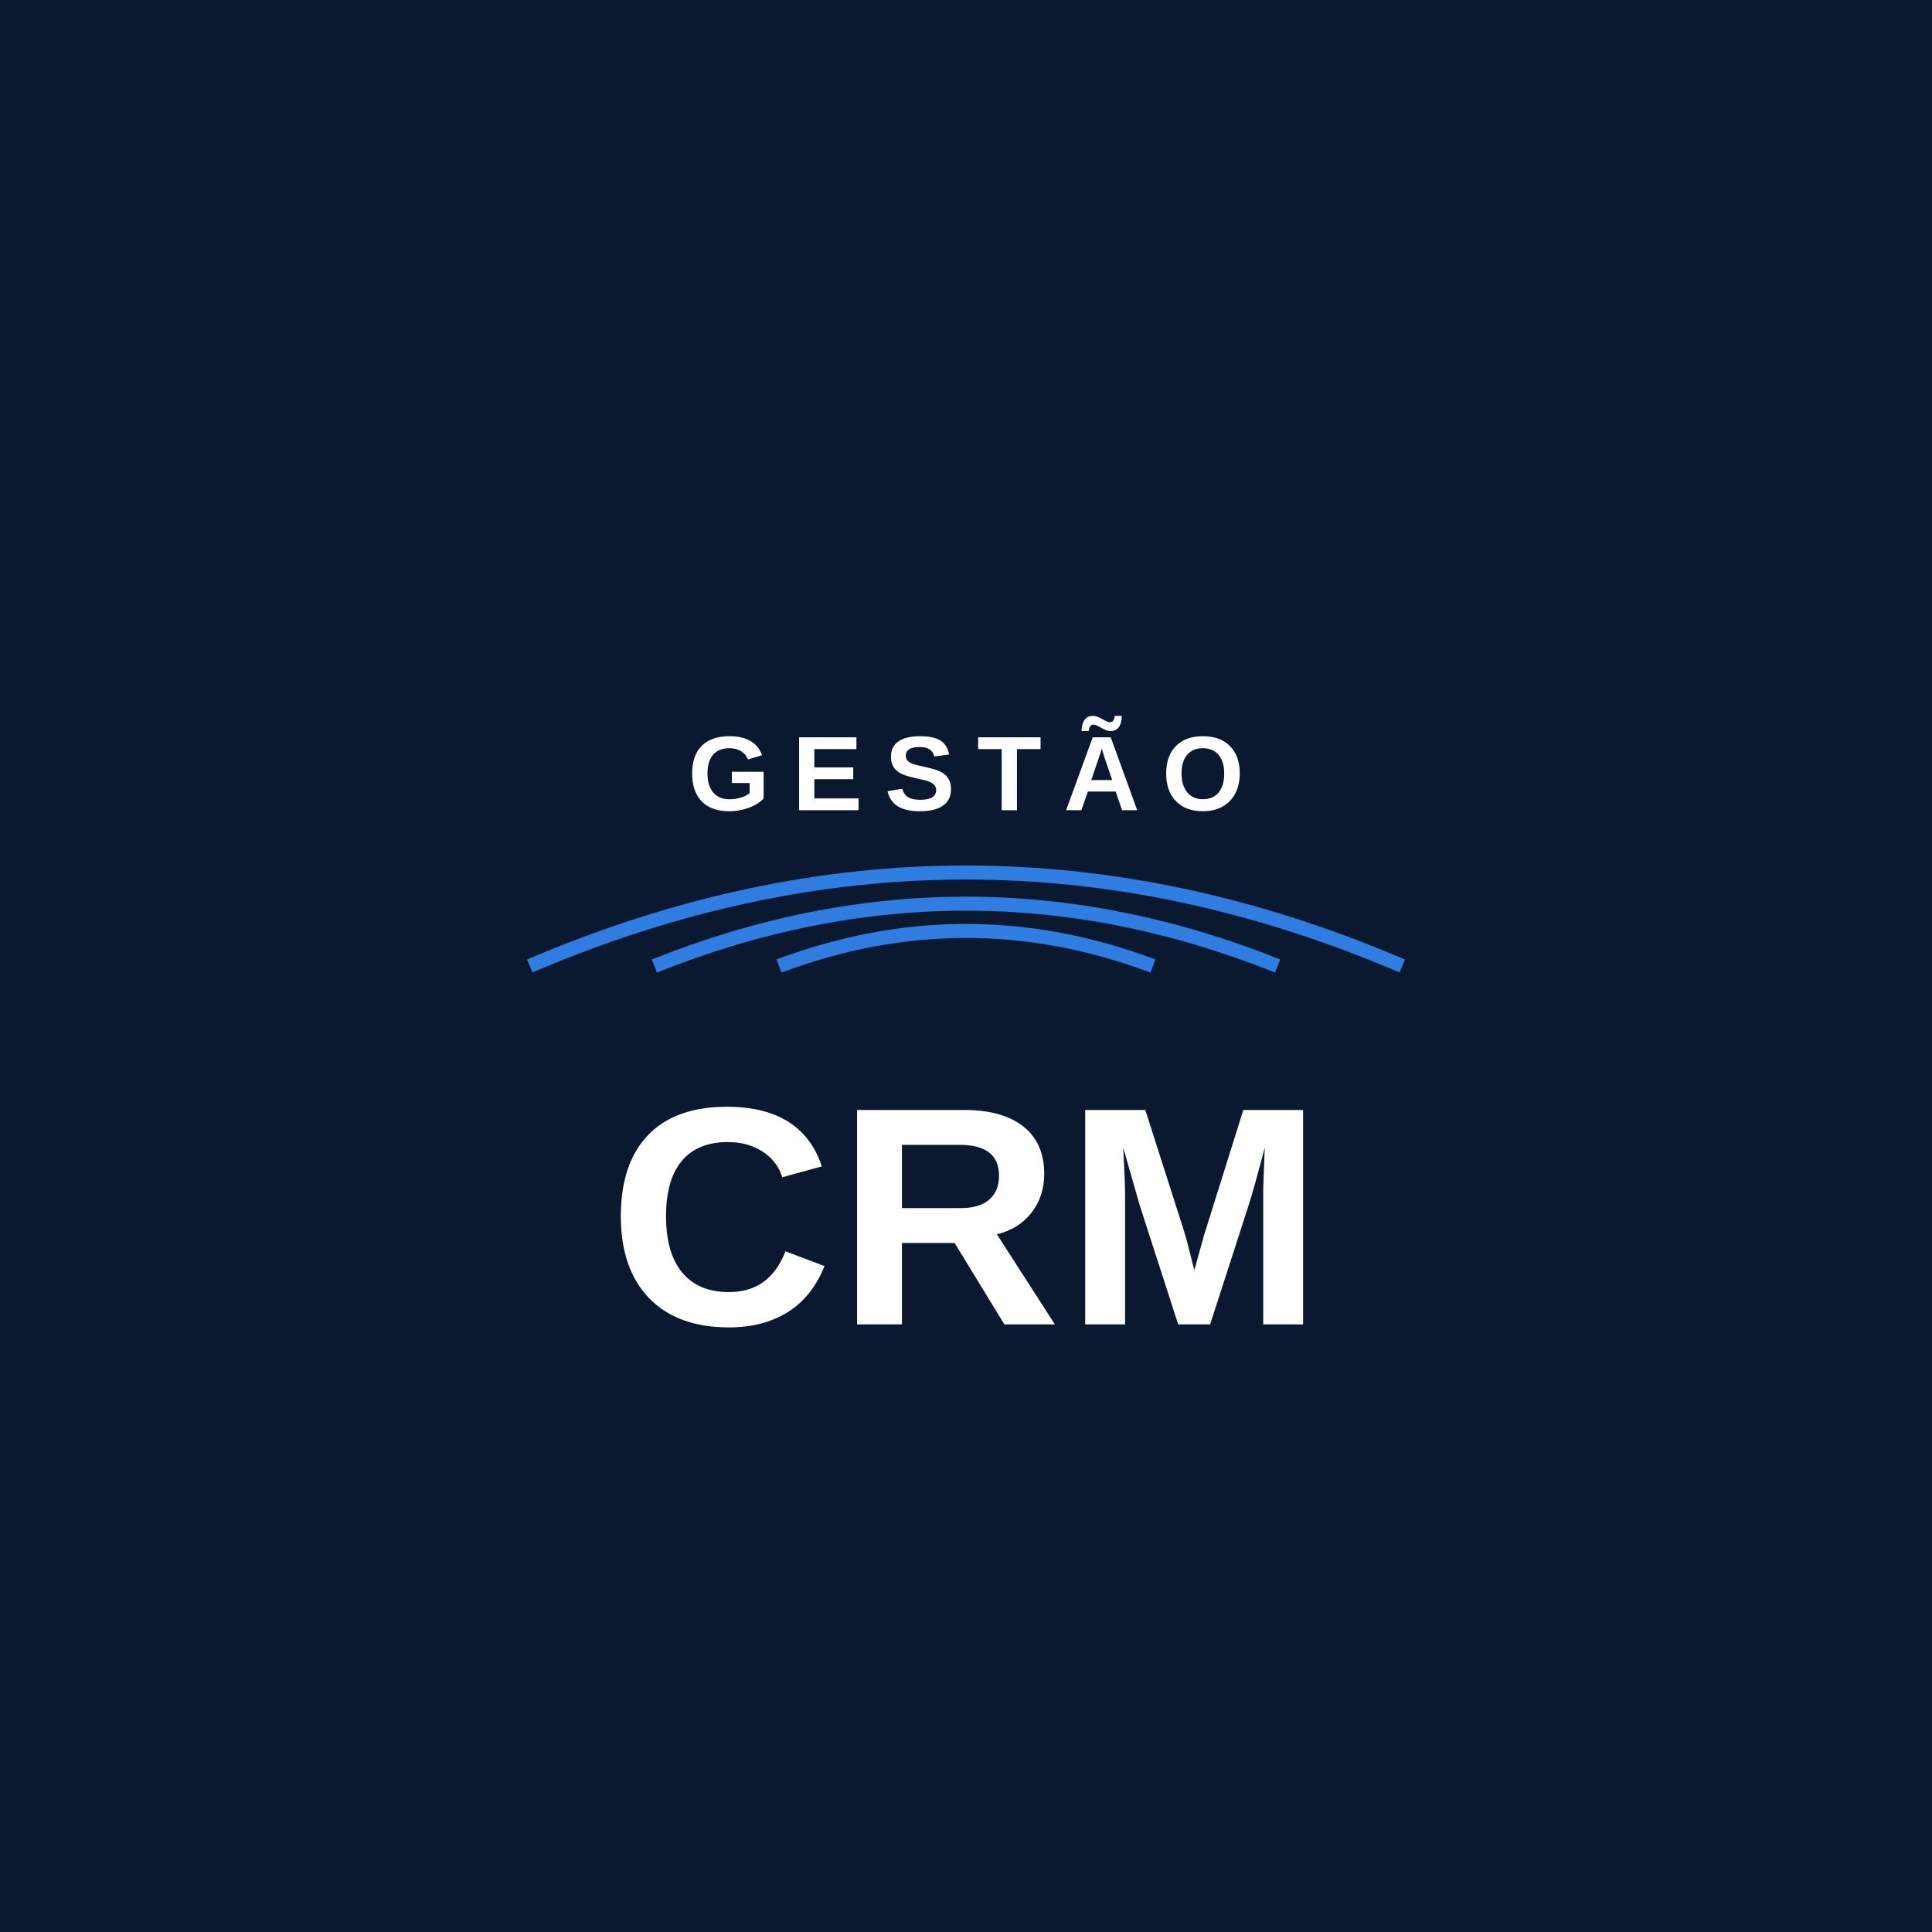
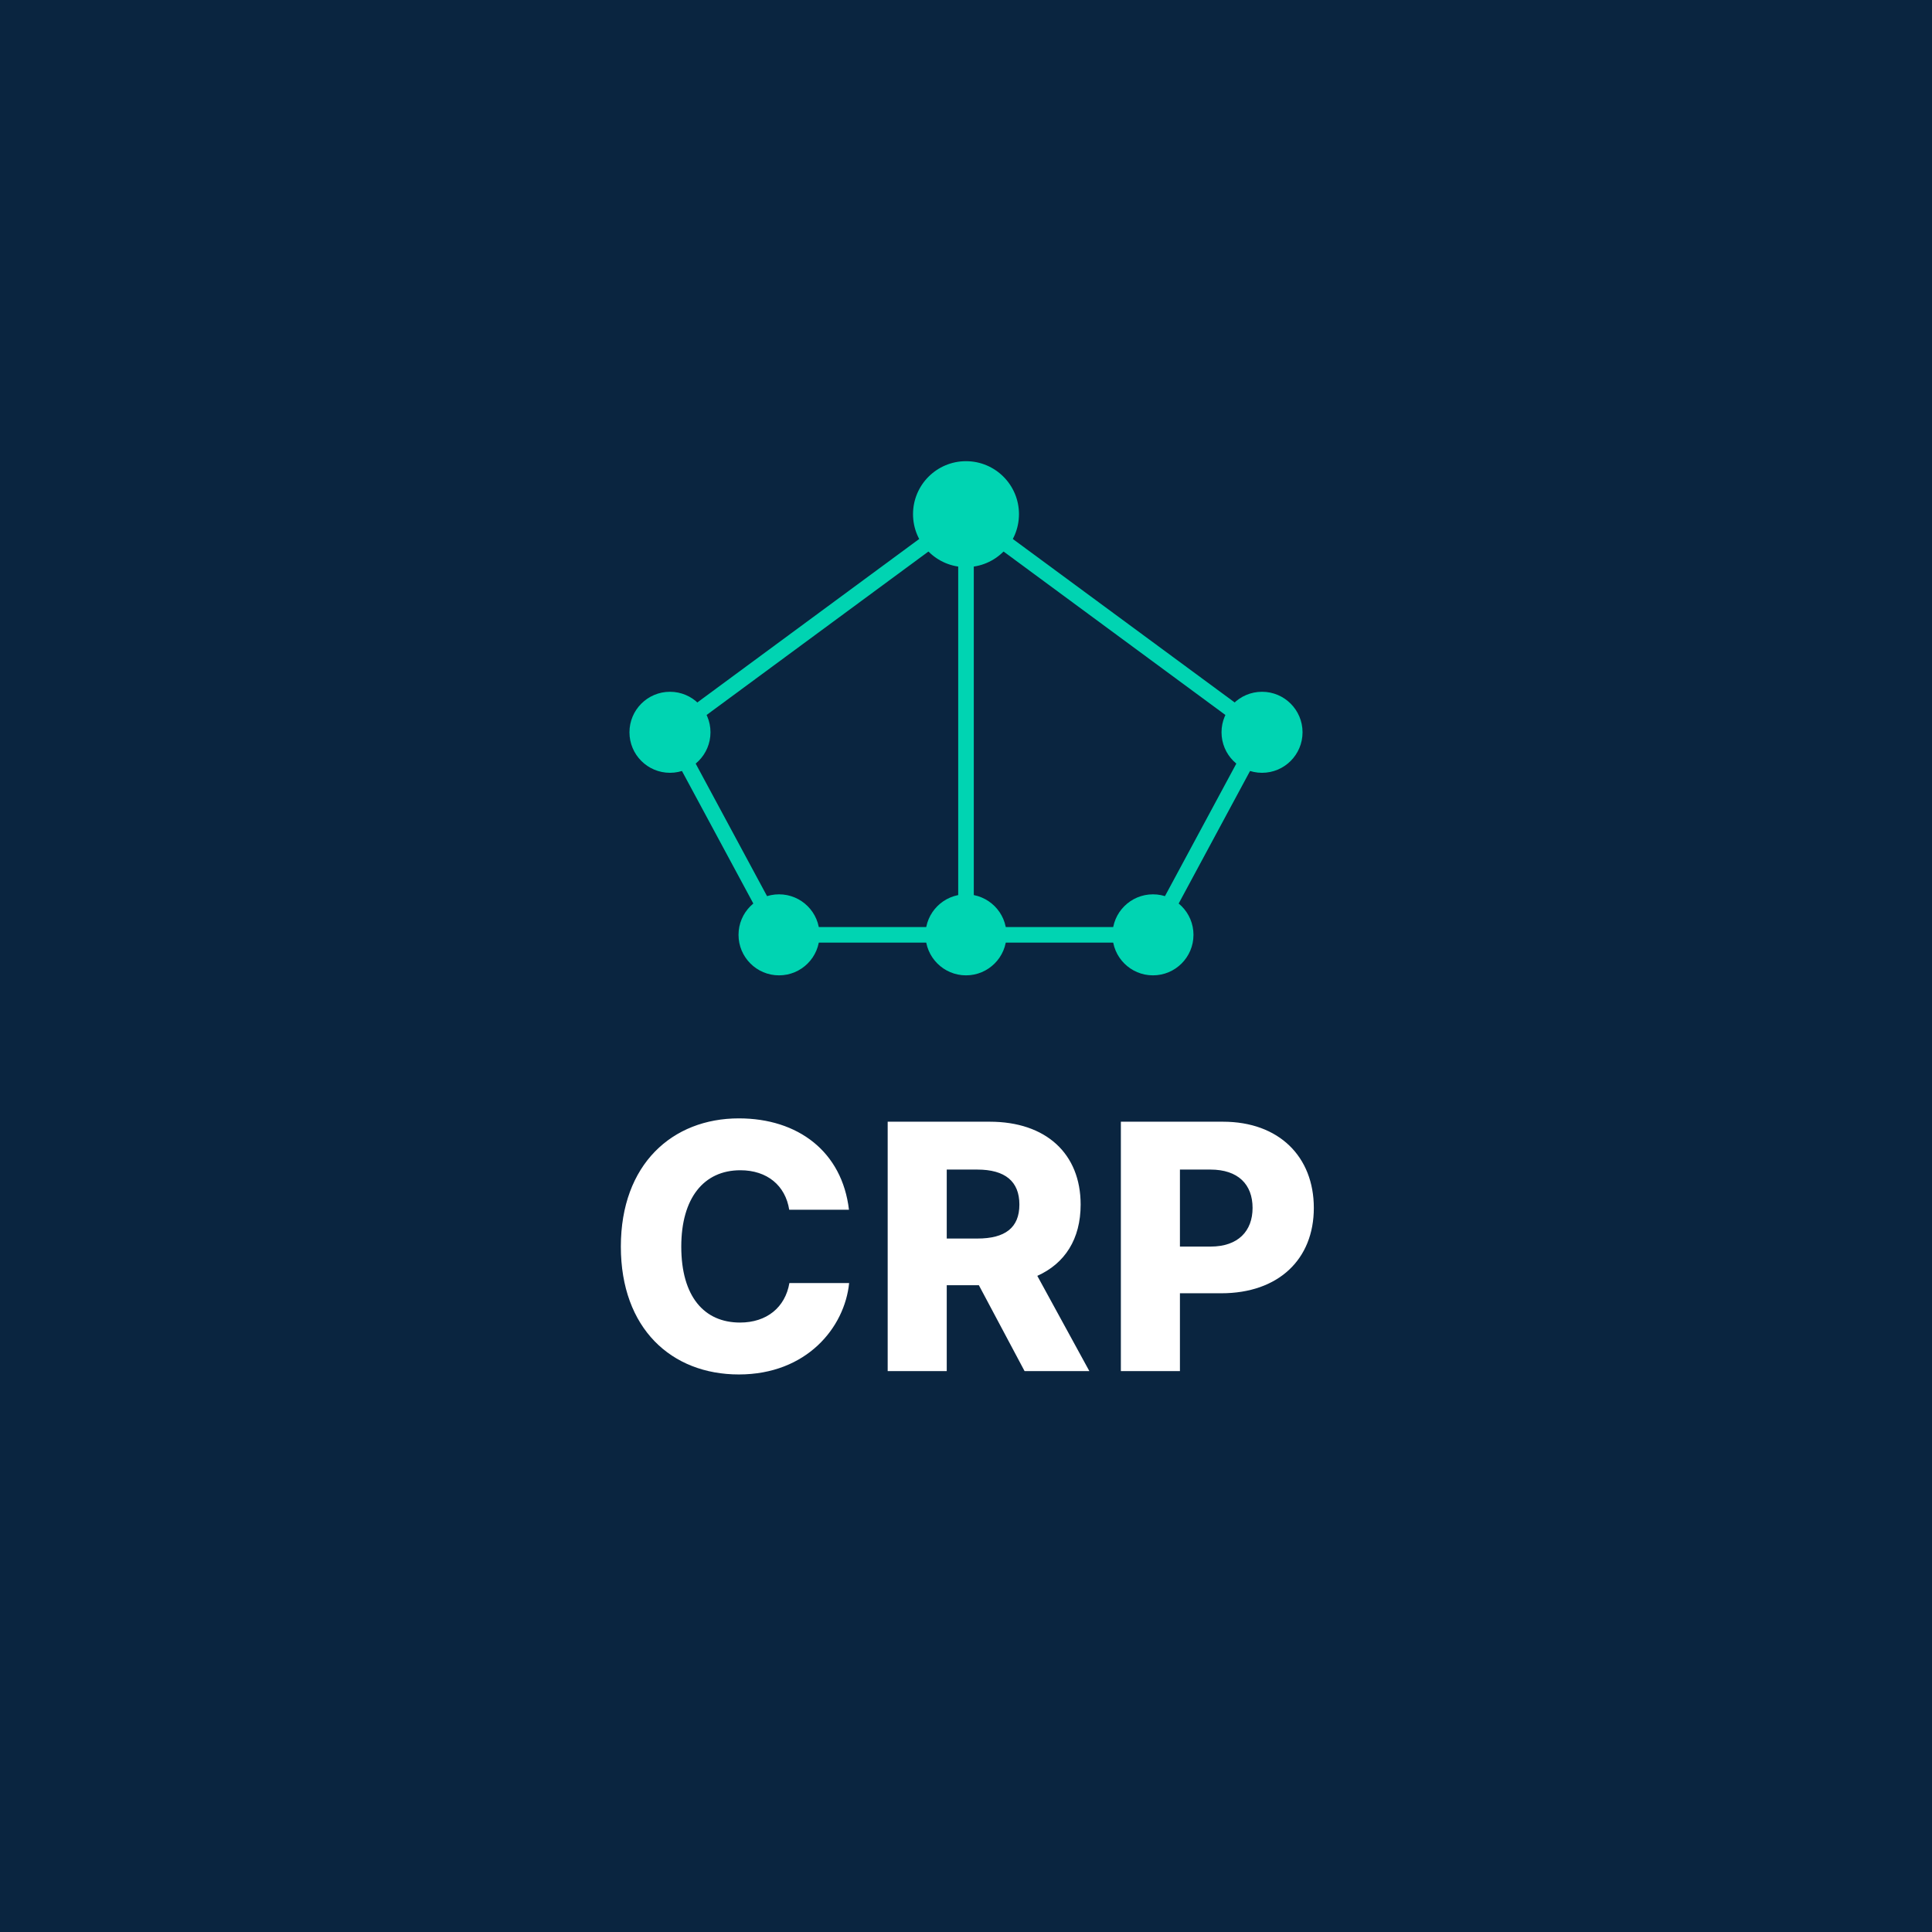
<svg xmlns="http://www.w3.org/2000/svg" viewBox="0 0 1240 1240">
-   <rect width="1240" height="1240" fill="#0a1930" />
-   <text x="620" y="520" text-anchor="middle" font-family="Montserrat, 'Segoe UI', Arial, sans-serif" font-size="68" font-weight="700" letter-spacing="14" fill="#ffffff">GESTÃO</text>
-   <g stroke="#2f7de1" stroke-width="9" fill="none">
-     <path d="M 340 620 Q 620 500 900 620" />
-     <path d="M 420 620 Q 620 540 820 620" />
-     <path d="M 500 620 Q 620 575 740 620" />
+   <rect width="1240" height="1240" fill="#0a2540" />
+   <g stroke="#00d4b2" stroke-width="10" stroke-linecap="round">
+     <line x1="620" y1="330" x2="430" y2="470" />
+     <line x1="620" y1="330" x2="810" y2="470" />
+     <line x1="430" y1="470" x2="500" y2="600" />
+     <line x1="810" y1="470" x2="740" y2="600" />
+     <line x1="500" y1="600" x2="740" y2="600" />
+     <line x1="620" y1="330" x2="620" y2="600" />
  </g>
-   <text x="620" y="850" text-anchor="middle" font-family="Montserrat, 'Segoe UI', Arial, sans-serif" font-size="200" font-weight="800" letter-spacing="2" fill="#ffffff">CRM</text>
+   <g fill="#00d4b2">
+     <circle cx="620" cy="330" r="34" />
+     <circle cx="430" cy="470" r="26" />
+     <circle cx="810" cy="470" r="26" />
+     <circle cx="500" cy="600" r="26" />
+     <circle cx="740" cy="600" r="26" />
+     <circle cx="620" cy="600" r="26" />
+   </g>
+   <text x="620" y="880" text-anchor="middle" font-family="'Inter', 'Segoe UI', Arial, sans-serif" font-size="220" font-weight="800" letter-spacing="4" fill="#ffffff">CRP</text>
</svg>
